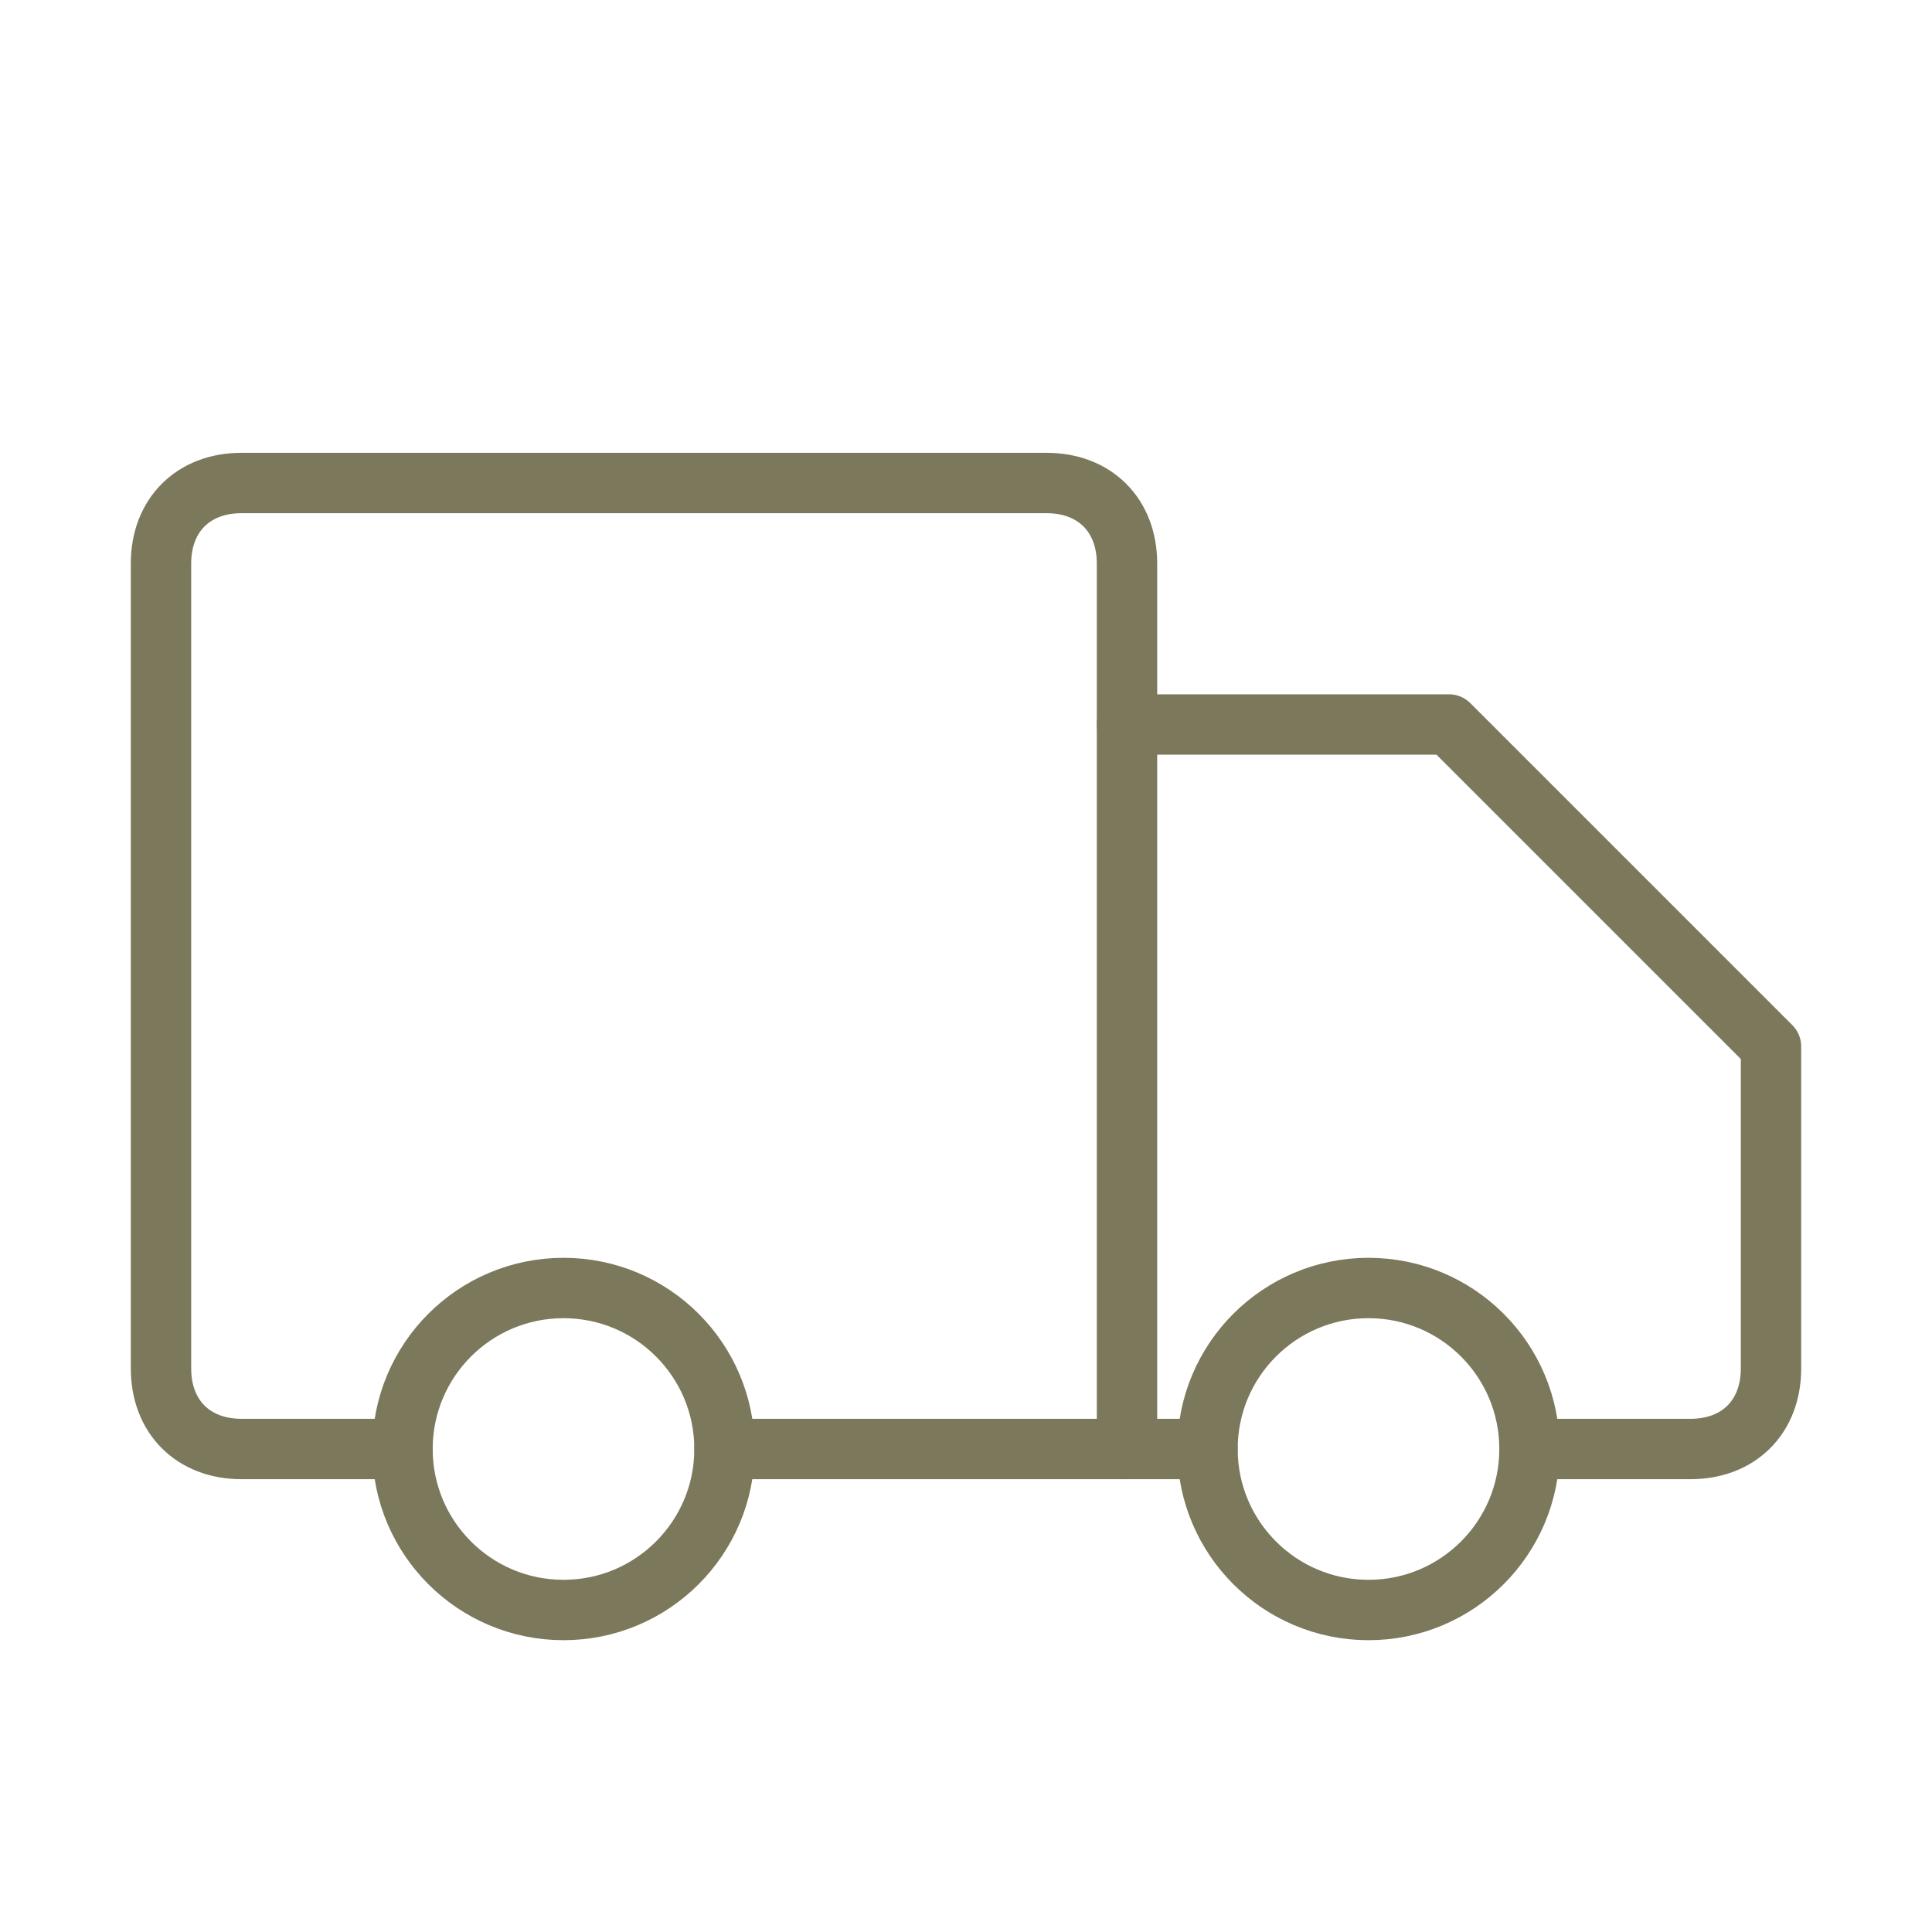
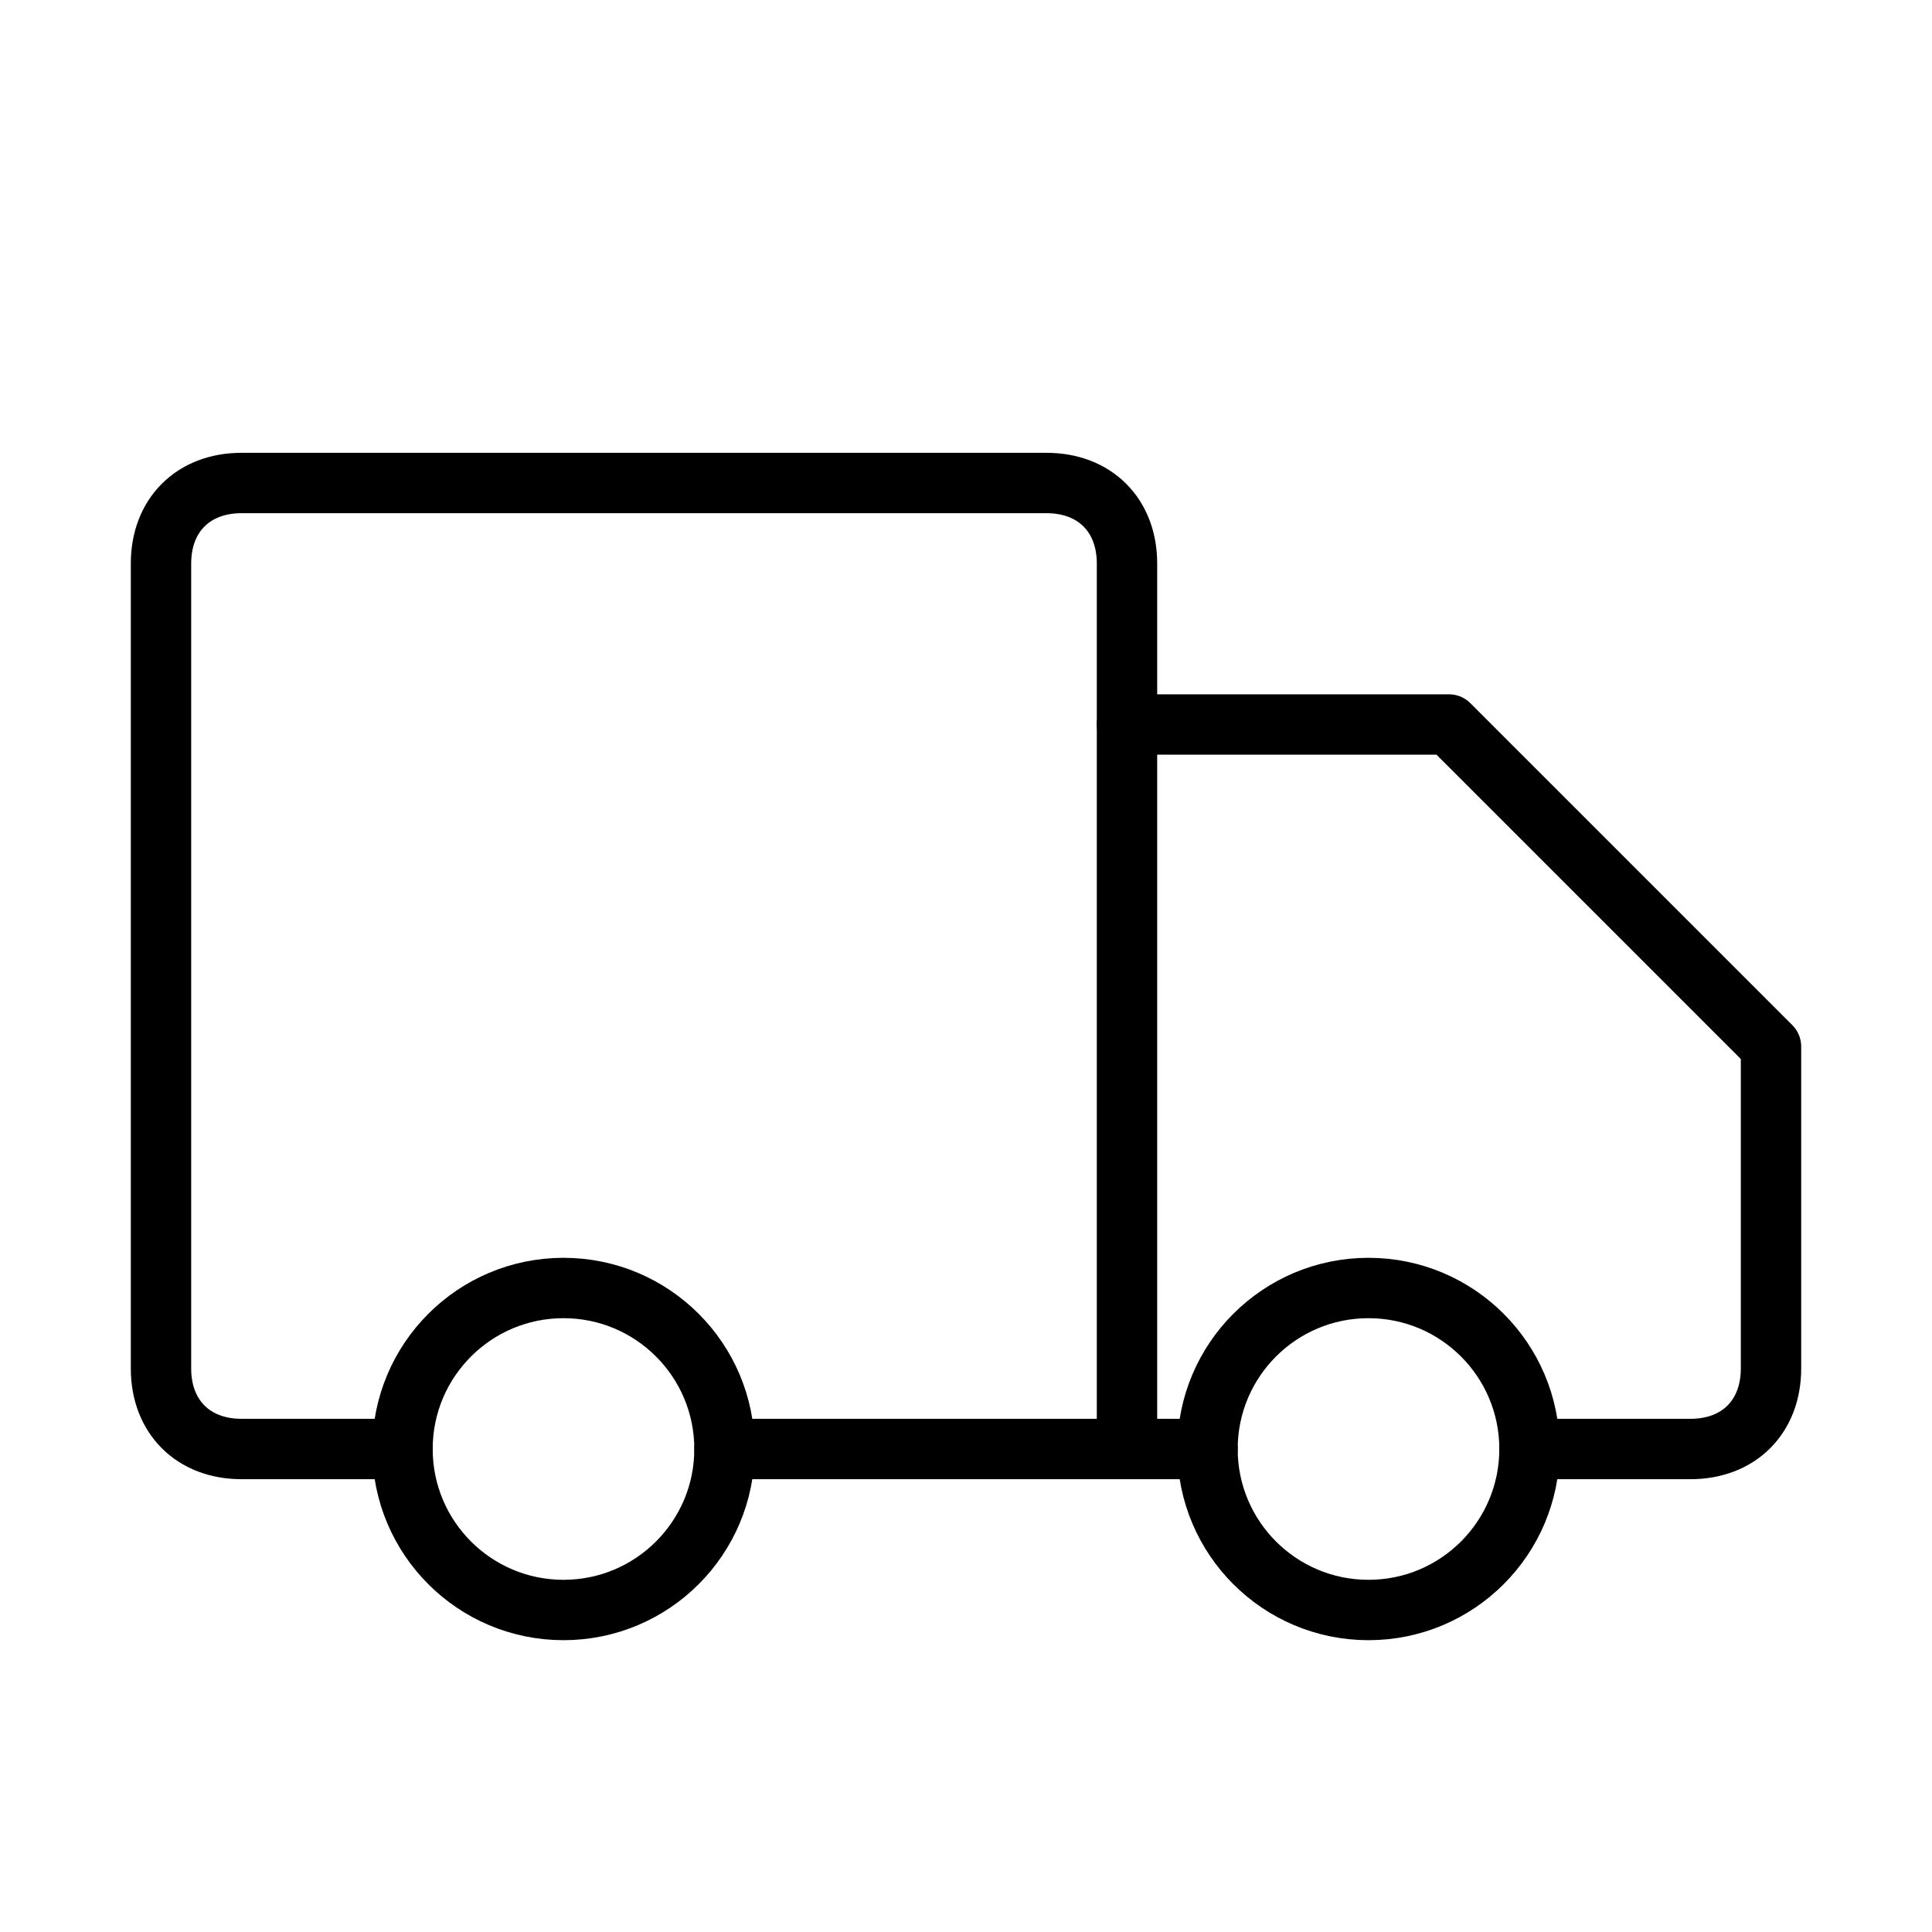
- <svg xmlns="http://www.w3.org/2000/svg" width="48" height="48" viewBox="0 0 24 24" fill="none" stroke="#7c785c" stroke-width="0.75" stroke-linecap="round" stroke-linejoin="round" class="lucide lucide-truck">
+ <svg xmlns="http://www.w3.org/2000/svg" width="48" height="48" viewBox="0 0 24 24" fill="none" stroke="#000000" stroke-width="0.75" stroke-linecap="round" stroke-linejoin="round" class="lucide lucide-truck">
  <path d="M5 18H3c-.6 0-1-.4-1-1V7c0-.6.4-1 1-1h10c.6 0 1 .4 1 1v11" />
  <path d="M14 9h4l4 4v4c0 .6-.4 1-1 1h-2" />
  <circle cx="7" cy="18" r="2" />
  <path d="M15 18H9" />
  <circle cx="17" cy="18" r="2" />
</svg>
